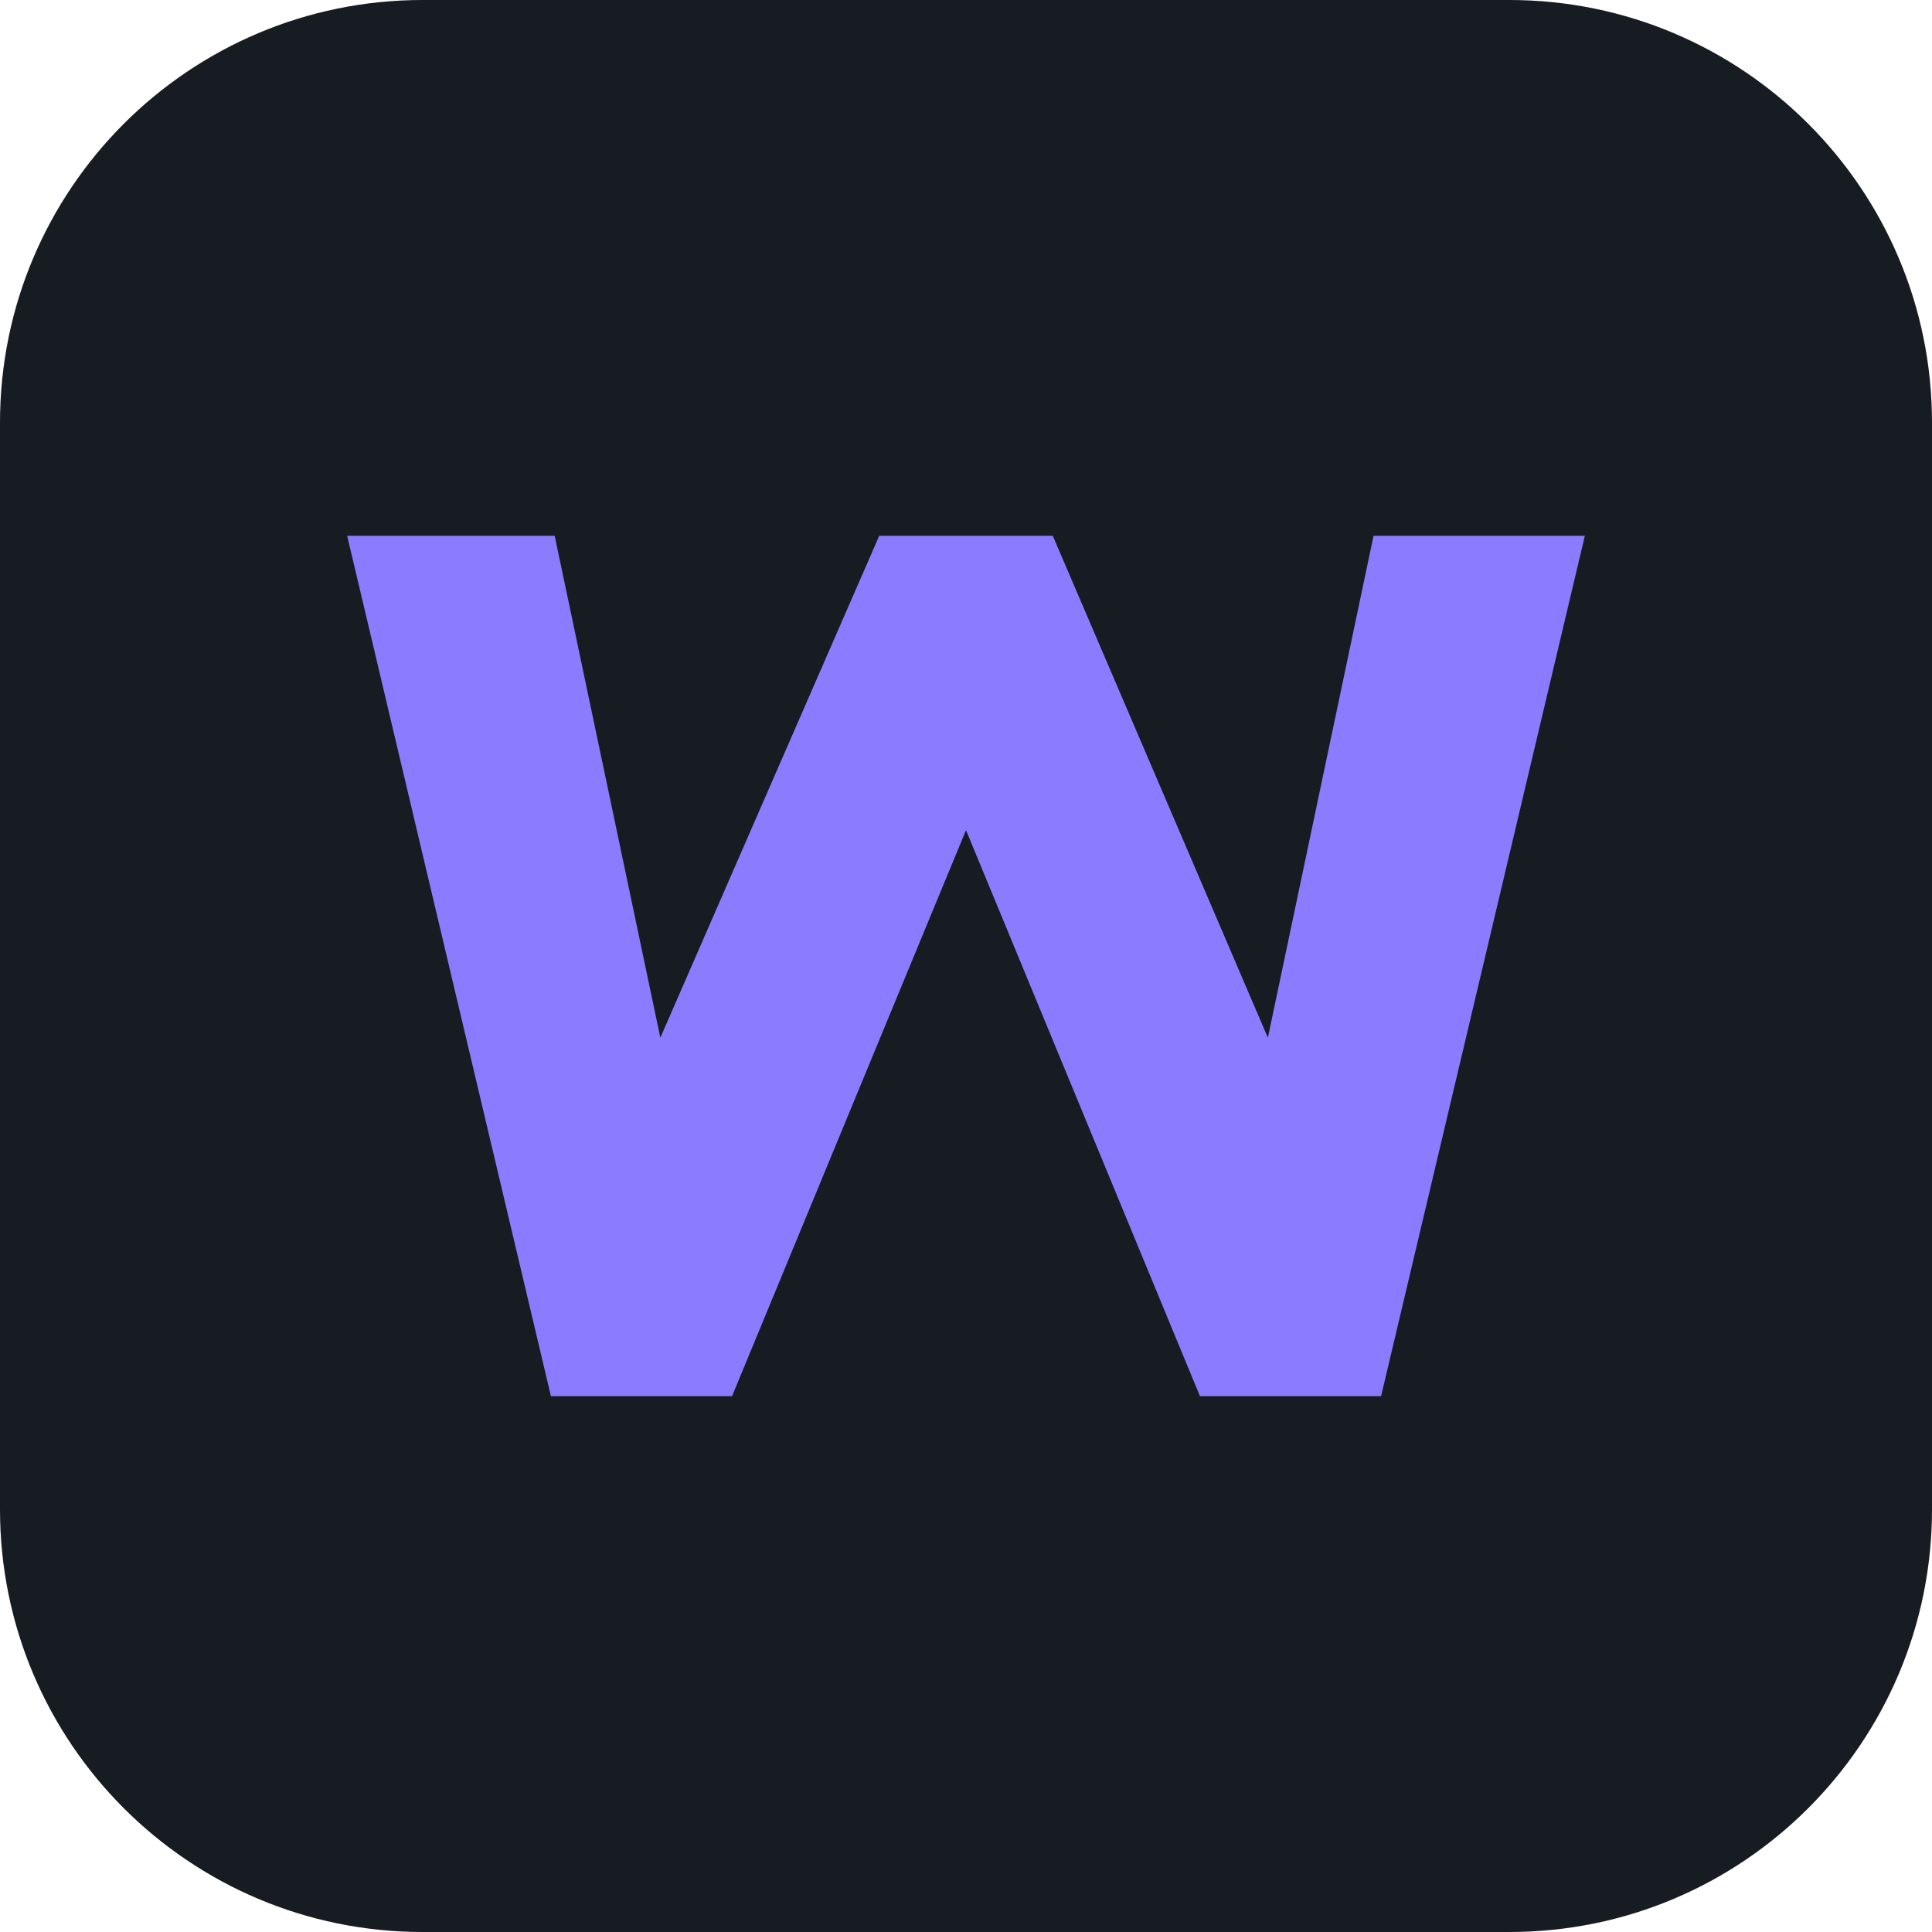
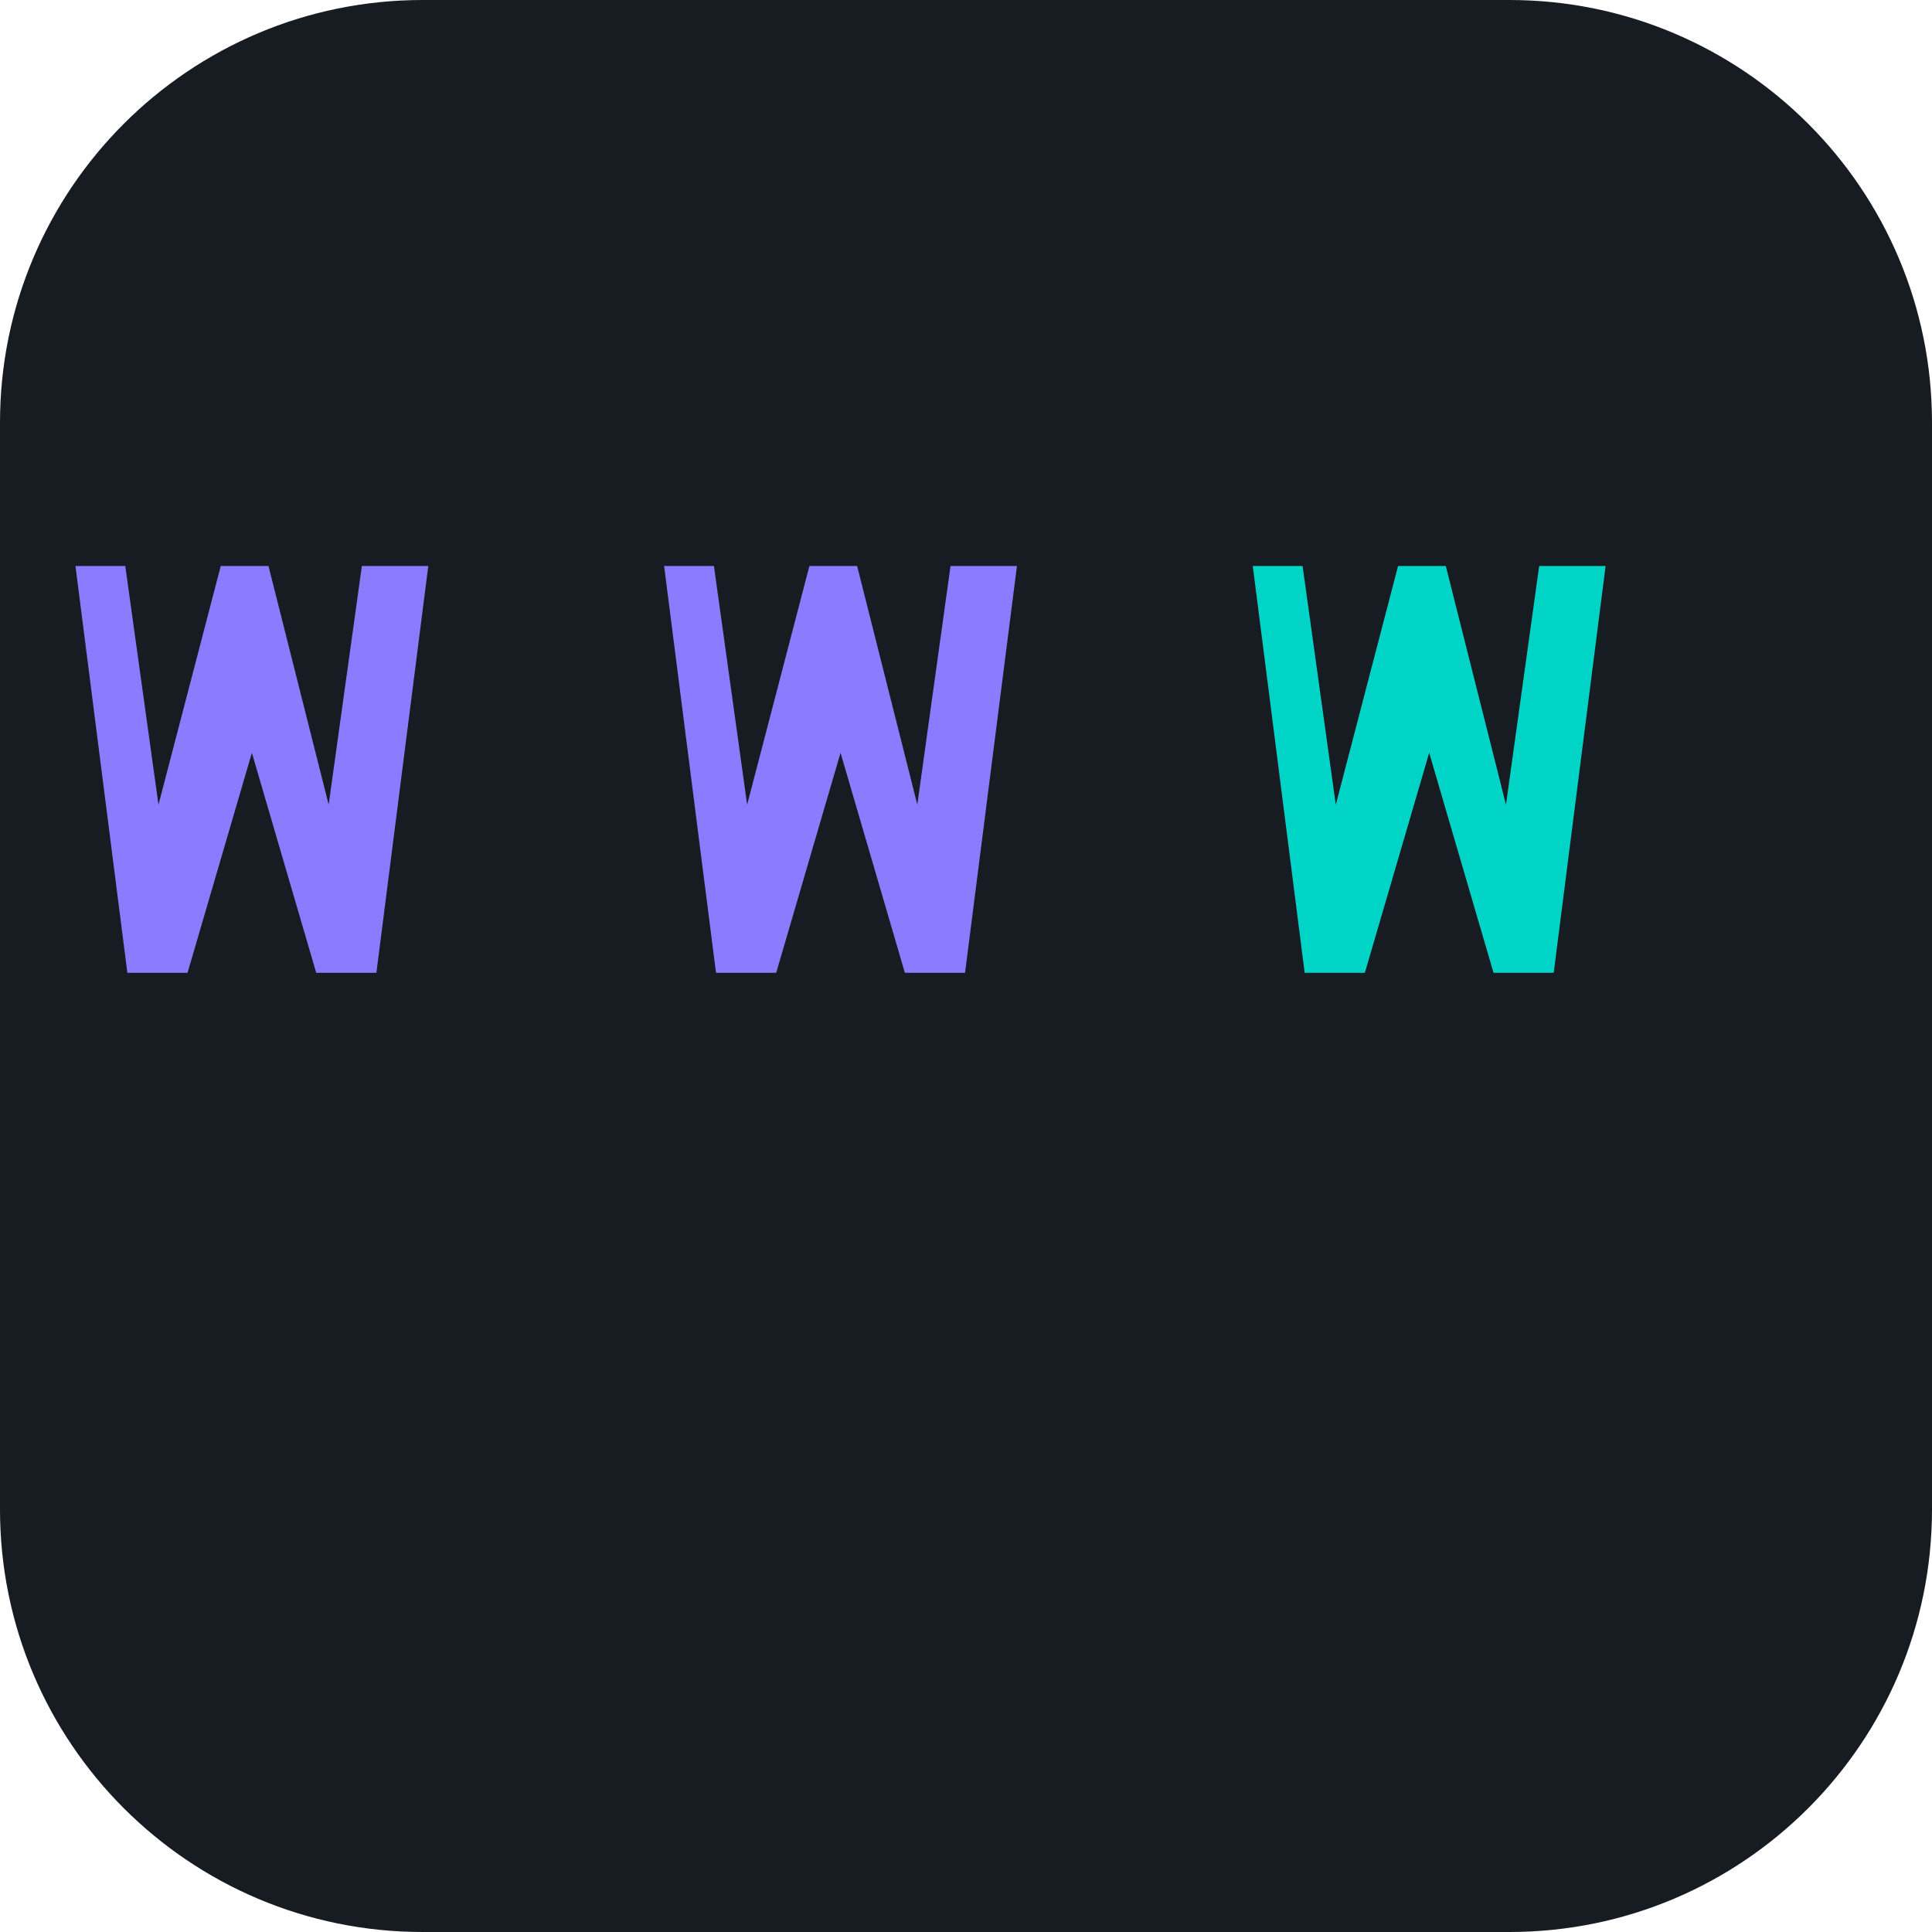
<svg xmlns="http://www.w3.org/2000/svg" width="512" height="512" viewBox="0 0 512 512" role="img" aria-labelledby="title desc">
  <rect width="512" height="512" rx="112" fill="#171b22" />
-   <path d="M92 142 146 370h48l62-150 62 150h48l54-228h-56l-28 133-57-133h-46l-58 133-28-133z" fill="#8b7cff" />
+   <g transform="translate(20 150) scale(.55)">
+     <path d="M0 0 25 196h29l31-106 31 106h29L170 0h-32l-16 115-29-115H70L40 115 24 0z" fill="#8b7cff" />
+   </g>
+   <g transform="translate(176 150) scale(.55)">
+     <path d="M0 0 25 196h29l31-106 31 106h29L170 0h-32l-16 115-29-115H70L40 115 24 0z" fill="#8b7cff" />
+   </g>
+   <g transform="translate(332 150) scale(.55)">
+     <path d="M0 0 25 196h29l31-106 31 106h29L170 0h-32l-16 115-29-115H70L40 115 24 0z" fill="#00d4c7" />
+   </g>
</svg>
